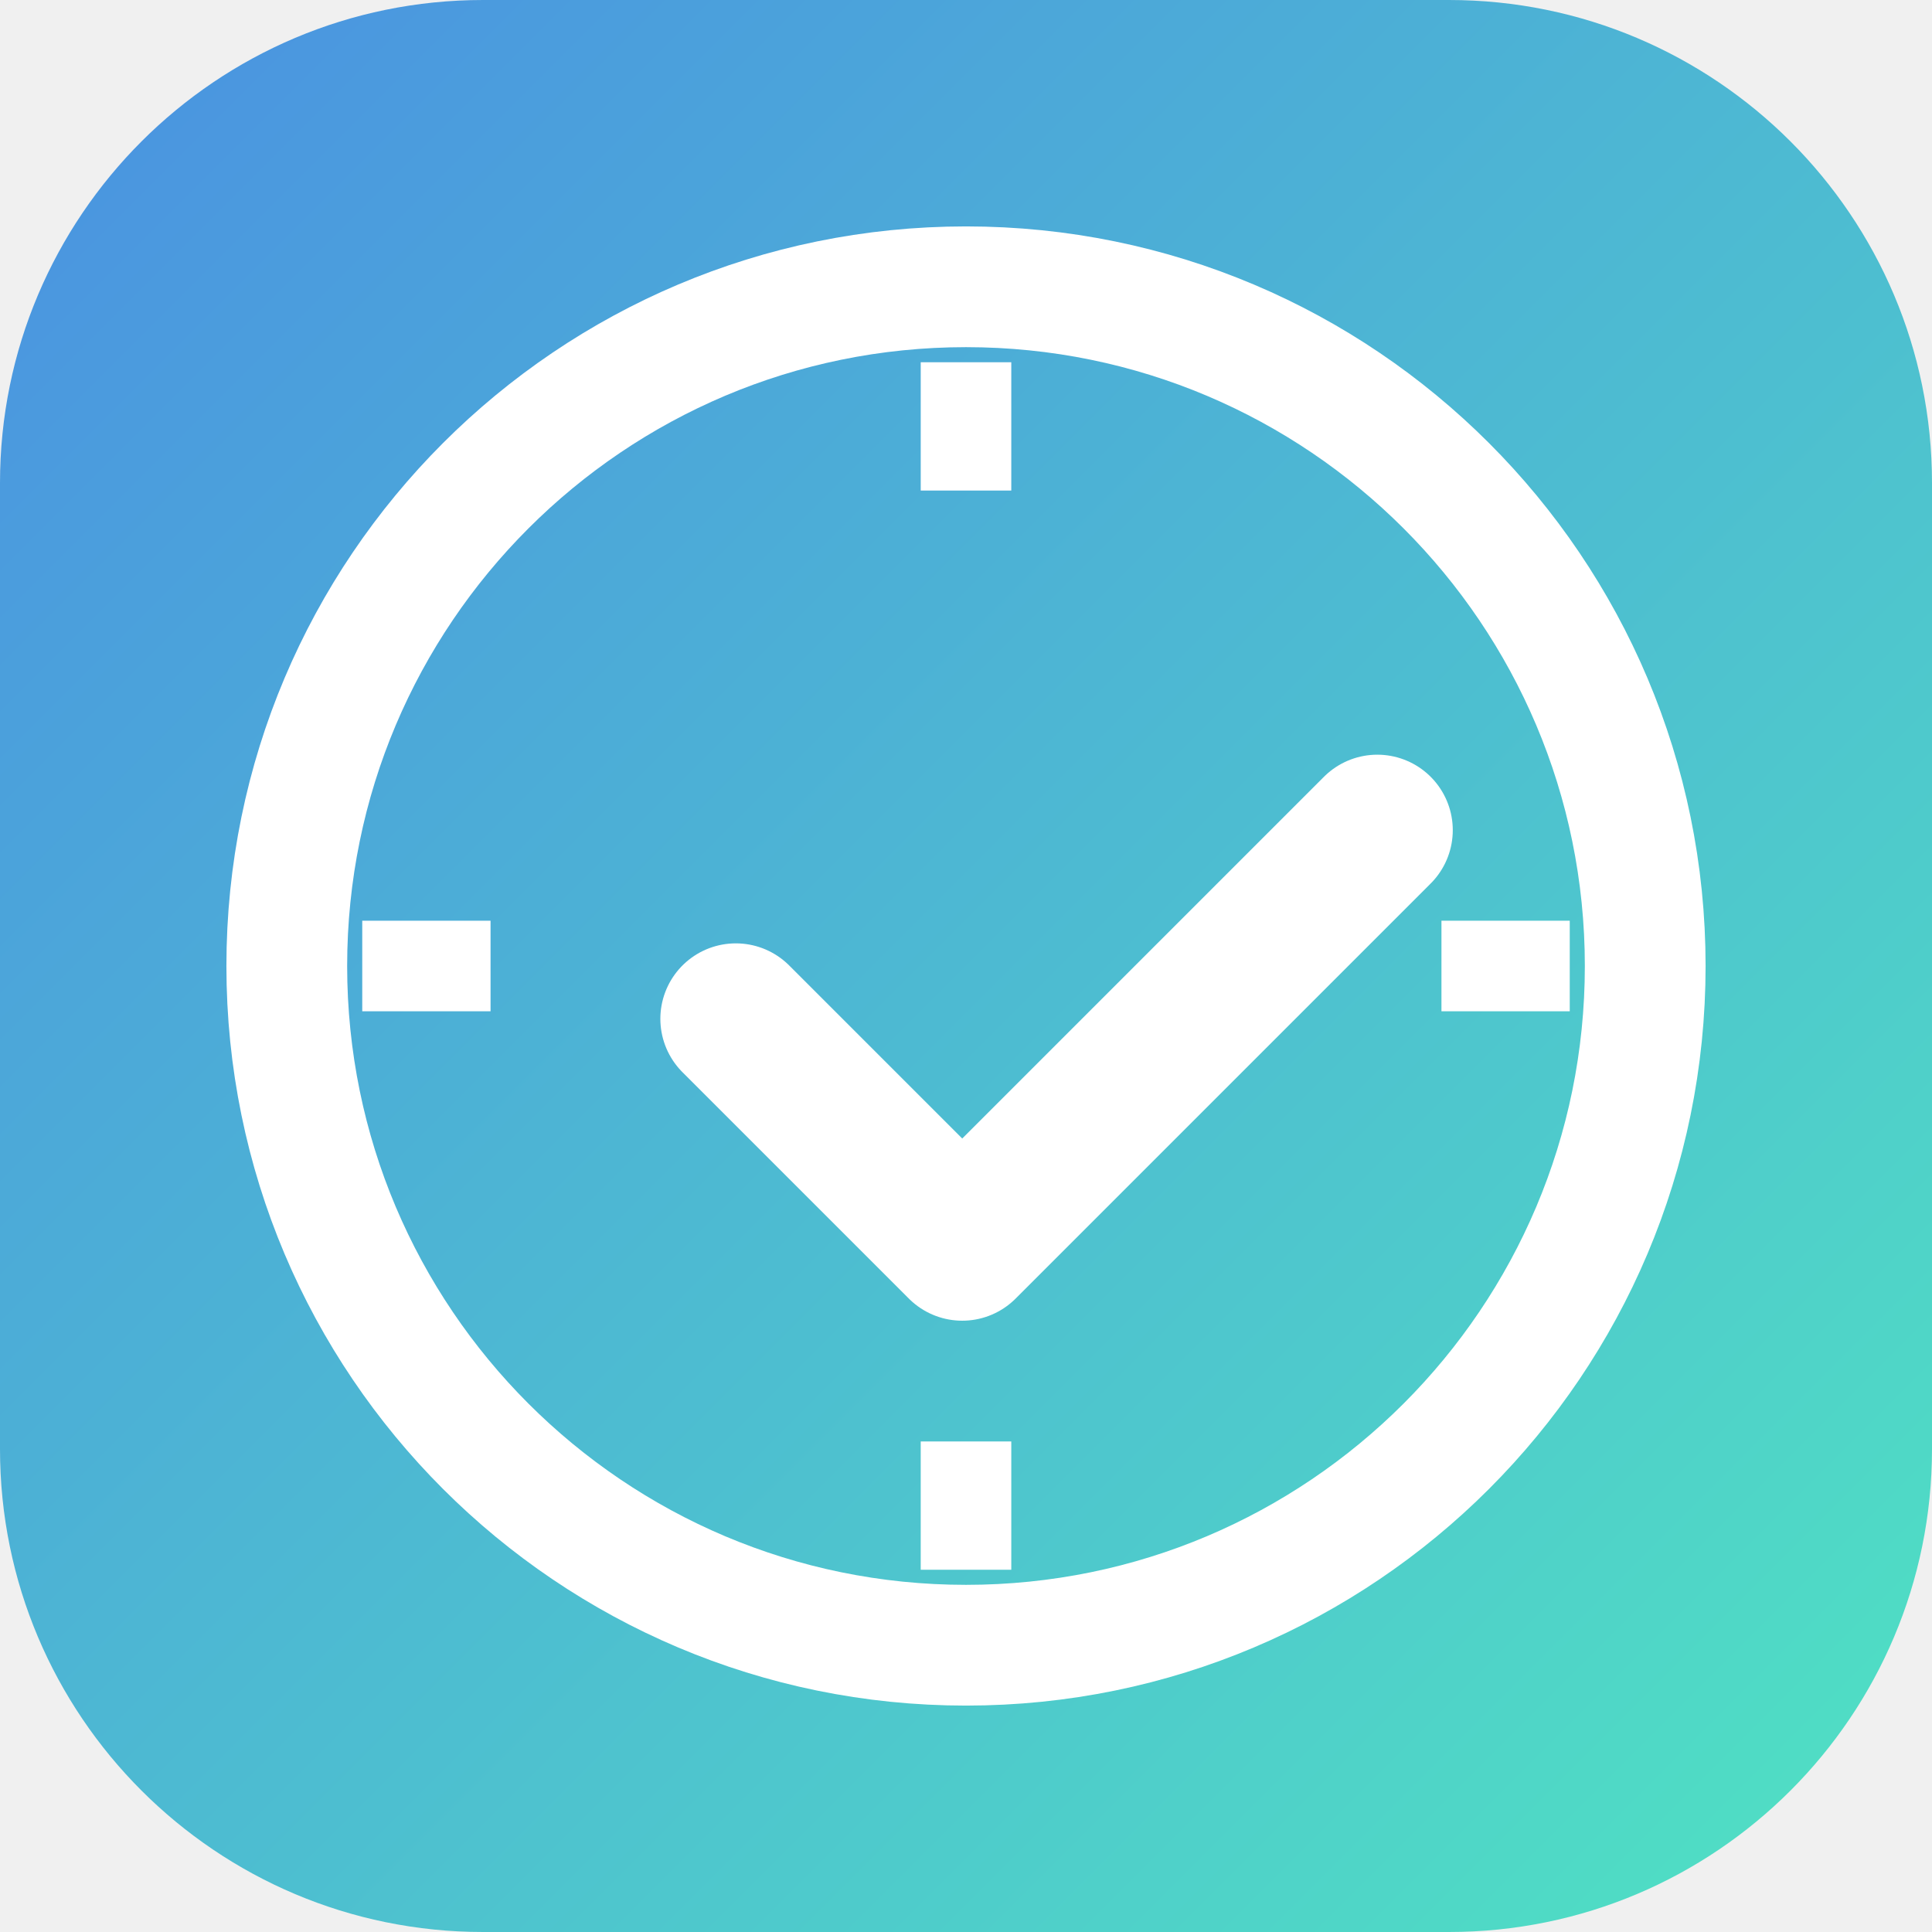
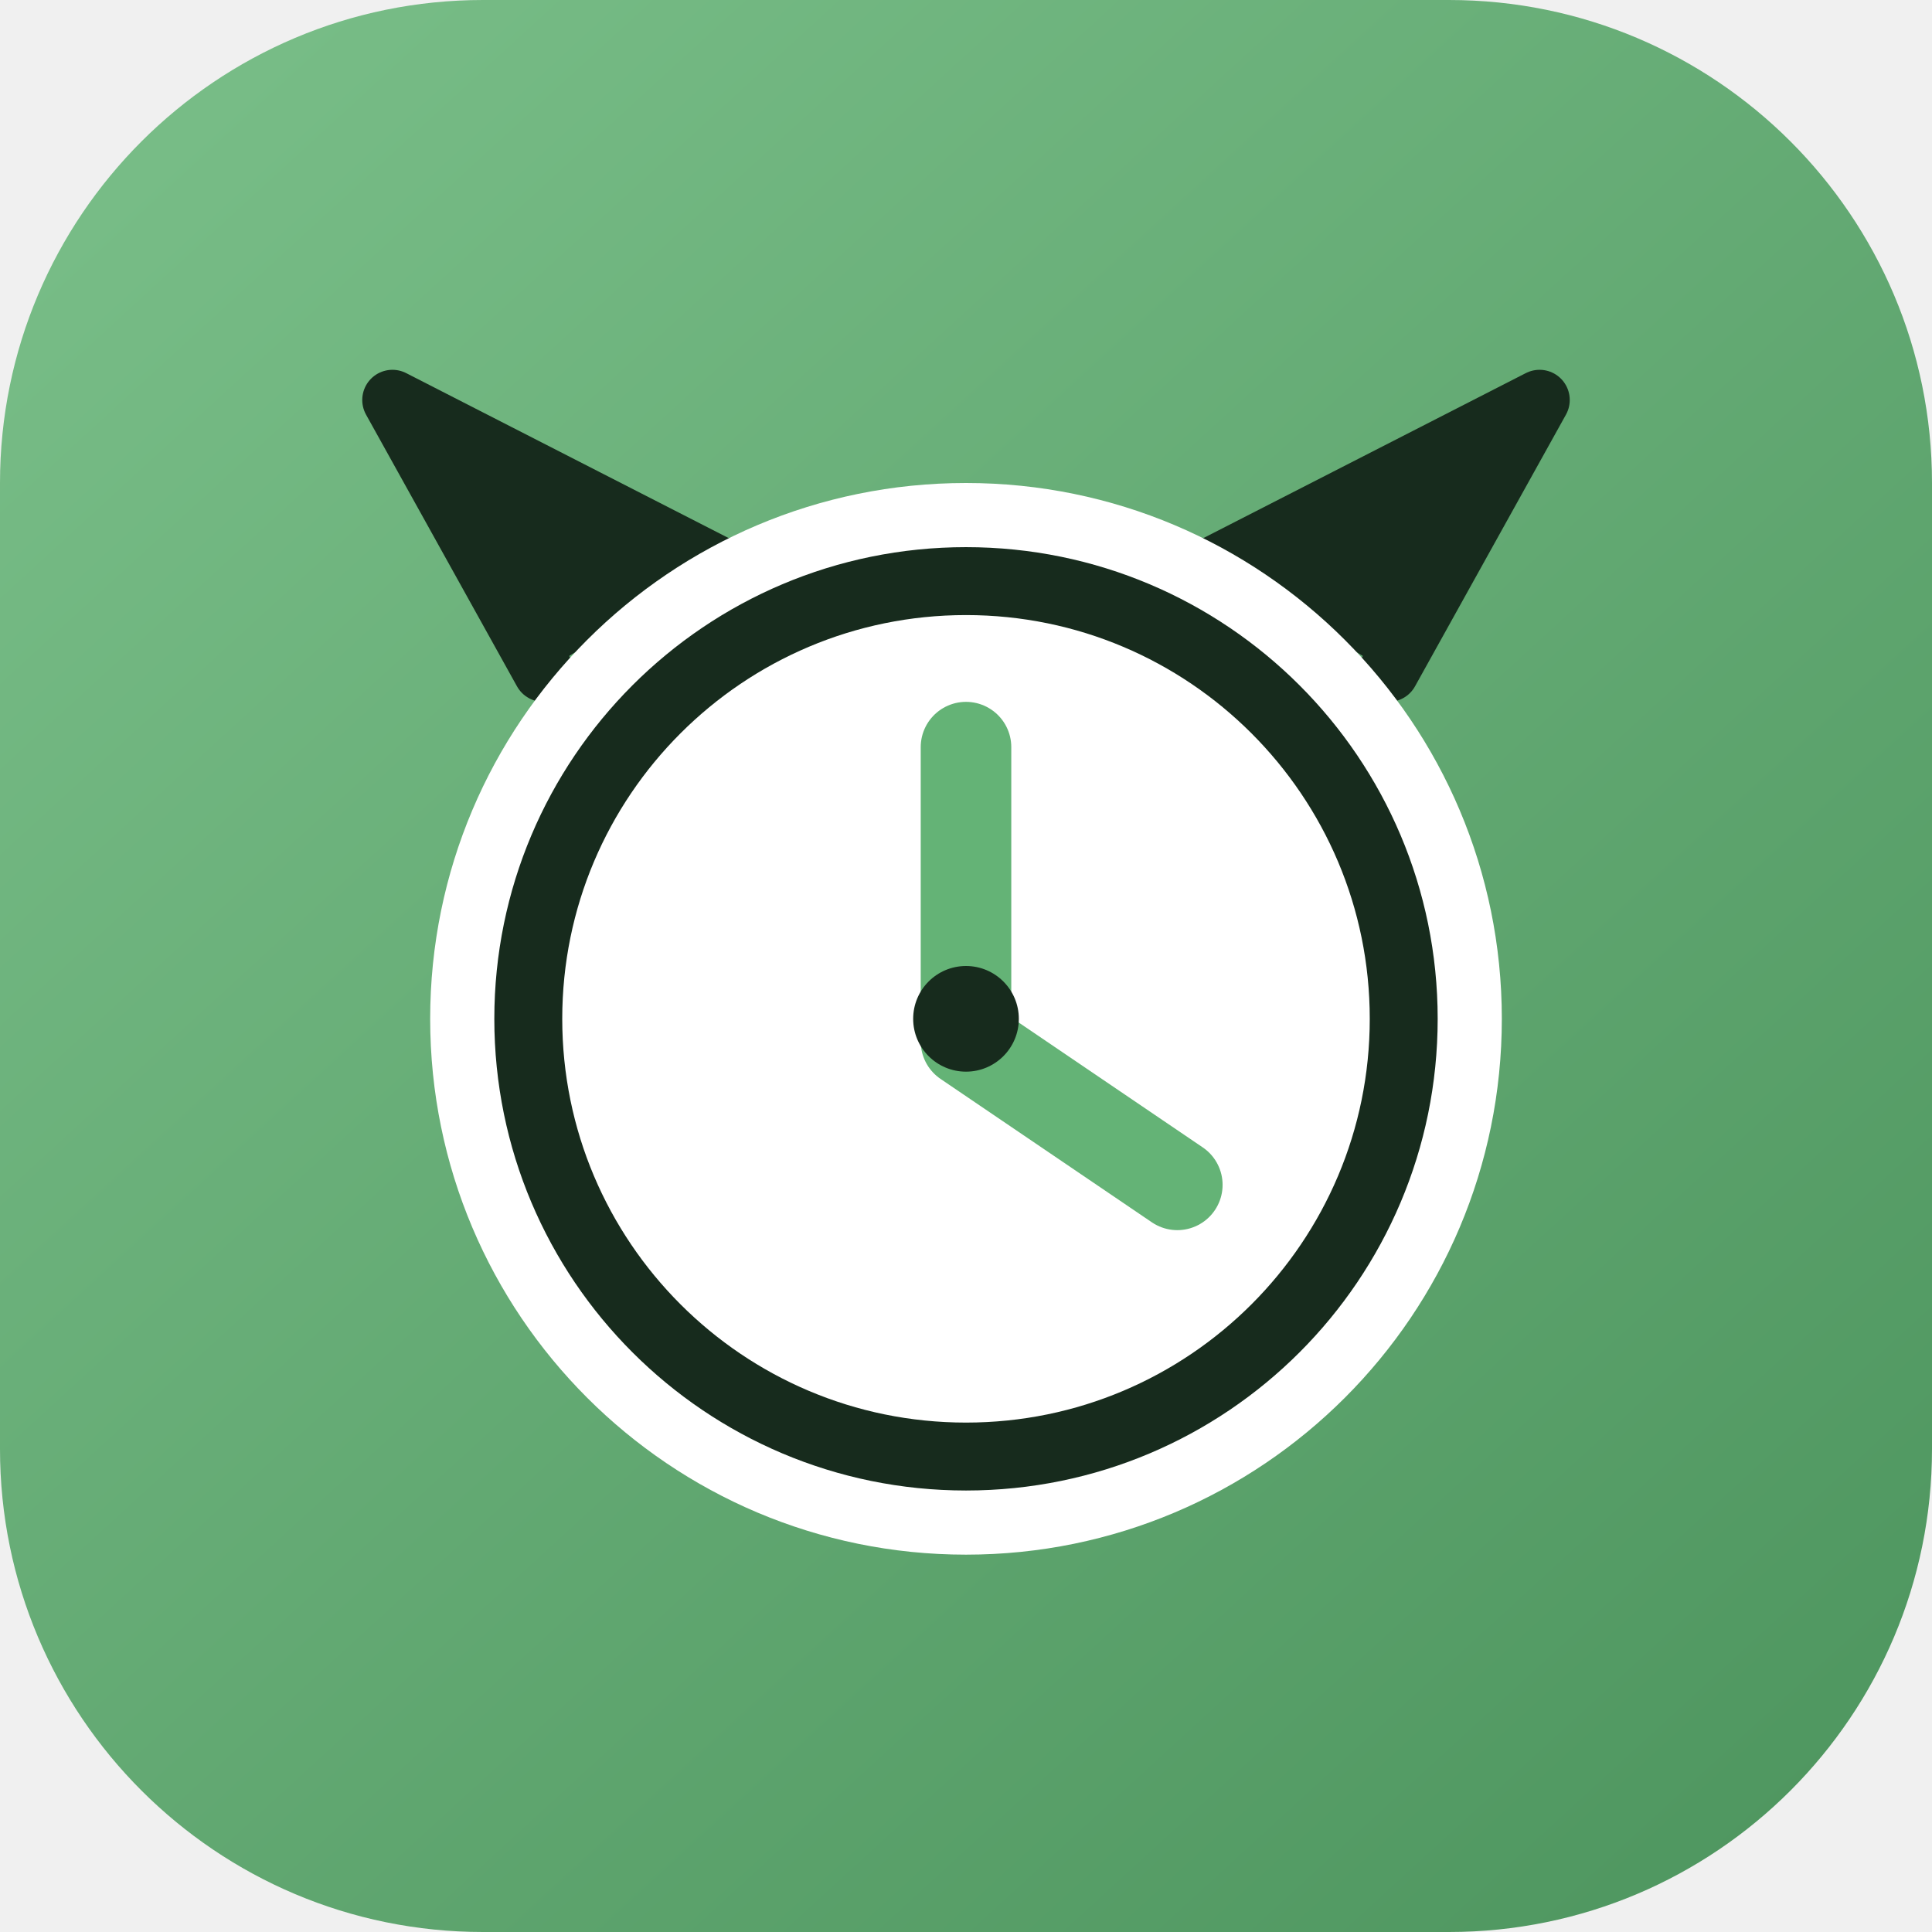
<svg xmlns="http://www.w3.org/2000/svg" width="512" height="512" viewBox="0 0 512 512">
  <defs>
-     <linearGradient id="grad-icon" x1="0%" y1="0%" x2="100%" y2="100%">
-       <stop offset="0%" stop-color="#4A90E2" />
-       <stop offset="100%" stop-color="#50E3C2" />
+     <linearGradient id="eviltime-green" x1="40" y1="20" x2="480" y2="500" gradientUnits="userSpaceOnUse">
+       <stop stop-color="#78bd87" />
+       <stop offset="1" stop-color="#4e965f" />
    </linearGradient>
  </defs>
-   <rect x="0" y="0" width="512" height="512" rx="128" ry="128" fill="url(#grad-icon)" />
-   <circle cx="256" cy="256" r="180" fill="none" stroke="white" stroke-width="32" />
-   <line x1="256" y1="96" x2="256" y2="130" stroke="white" stroke-width="24" />
-   <line x1="256" y1="382" x2="256" y2="416" stroke="white" stroke-width="24" />
-   <line x1="96" y1="256" x2="130" y2="256" stroke="white" stroke-width="24" />
-   <line x1="382" y1="256" x2="416" y2="256" stroke="white" stroke-width="24" />
-   <path d="M 195 270 L 255 330 L 365 220" fill="none" stroke="white" stroke-width="40" stroke-linecap="round" stroke-linejoin="round" />
+   <rect width="512" height="512" rx="128" fill="url(#eviltime-green)" />
+   <path d="M144 178 104 106l86 44M368 178l40-72-86 44" fill="#172b1d" stroke="#172b1d" stroke-width="16" stroke-linecap="round" stroke-linejoin="round" />
+   <circle cx="256" cy="270" r="142" fill="#fff" />
+   <circle cx="256" cy="270" r="116" fill="none" stroke="#172b1d" stroke-width="18" />
+   <path d="M256 198v78l56 38" fill="none" stroke="#64b376" stroke-width="24" stroke-linecap="round" stroke-linejoin="round" />
+   <circle cx="256" cy="270" r="14" fill="#172b1d" />
</svg>
